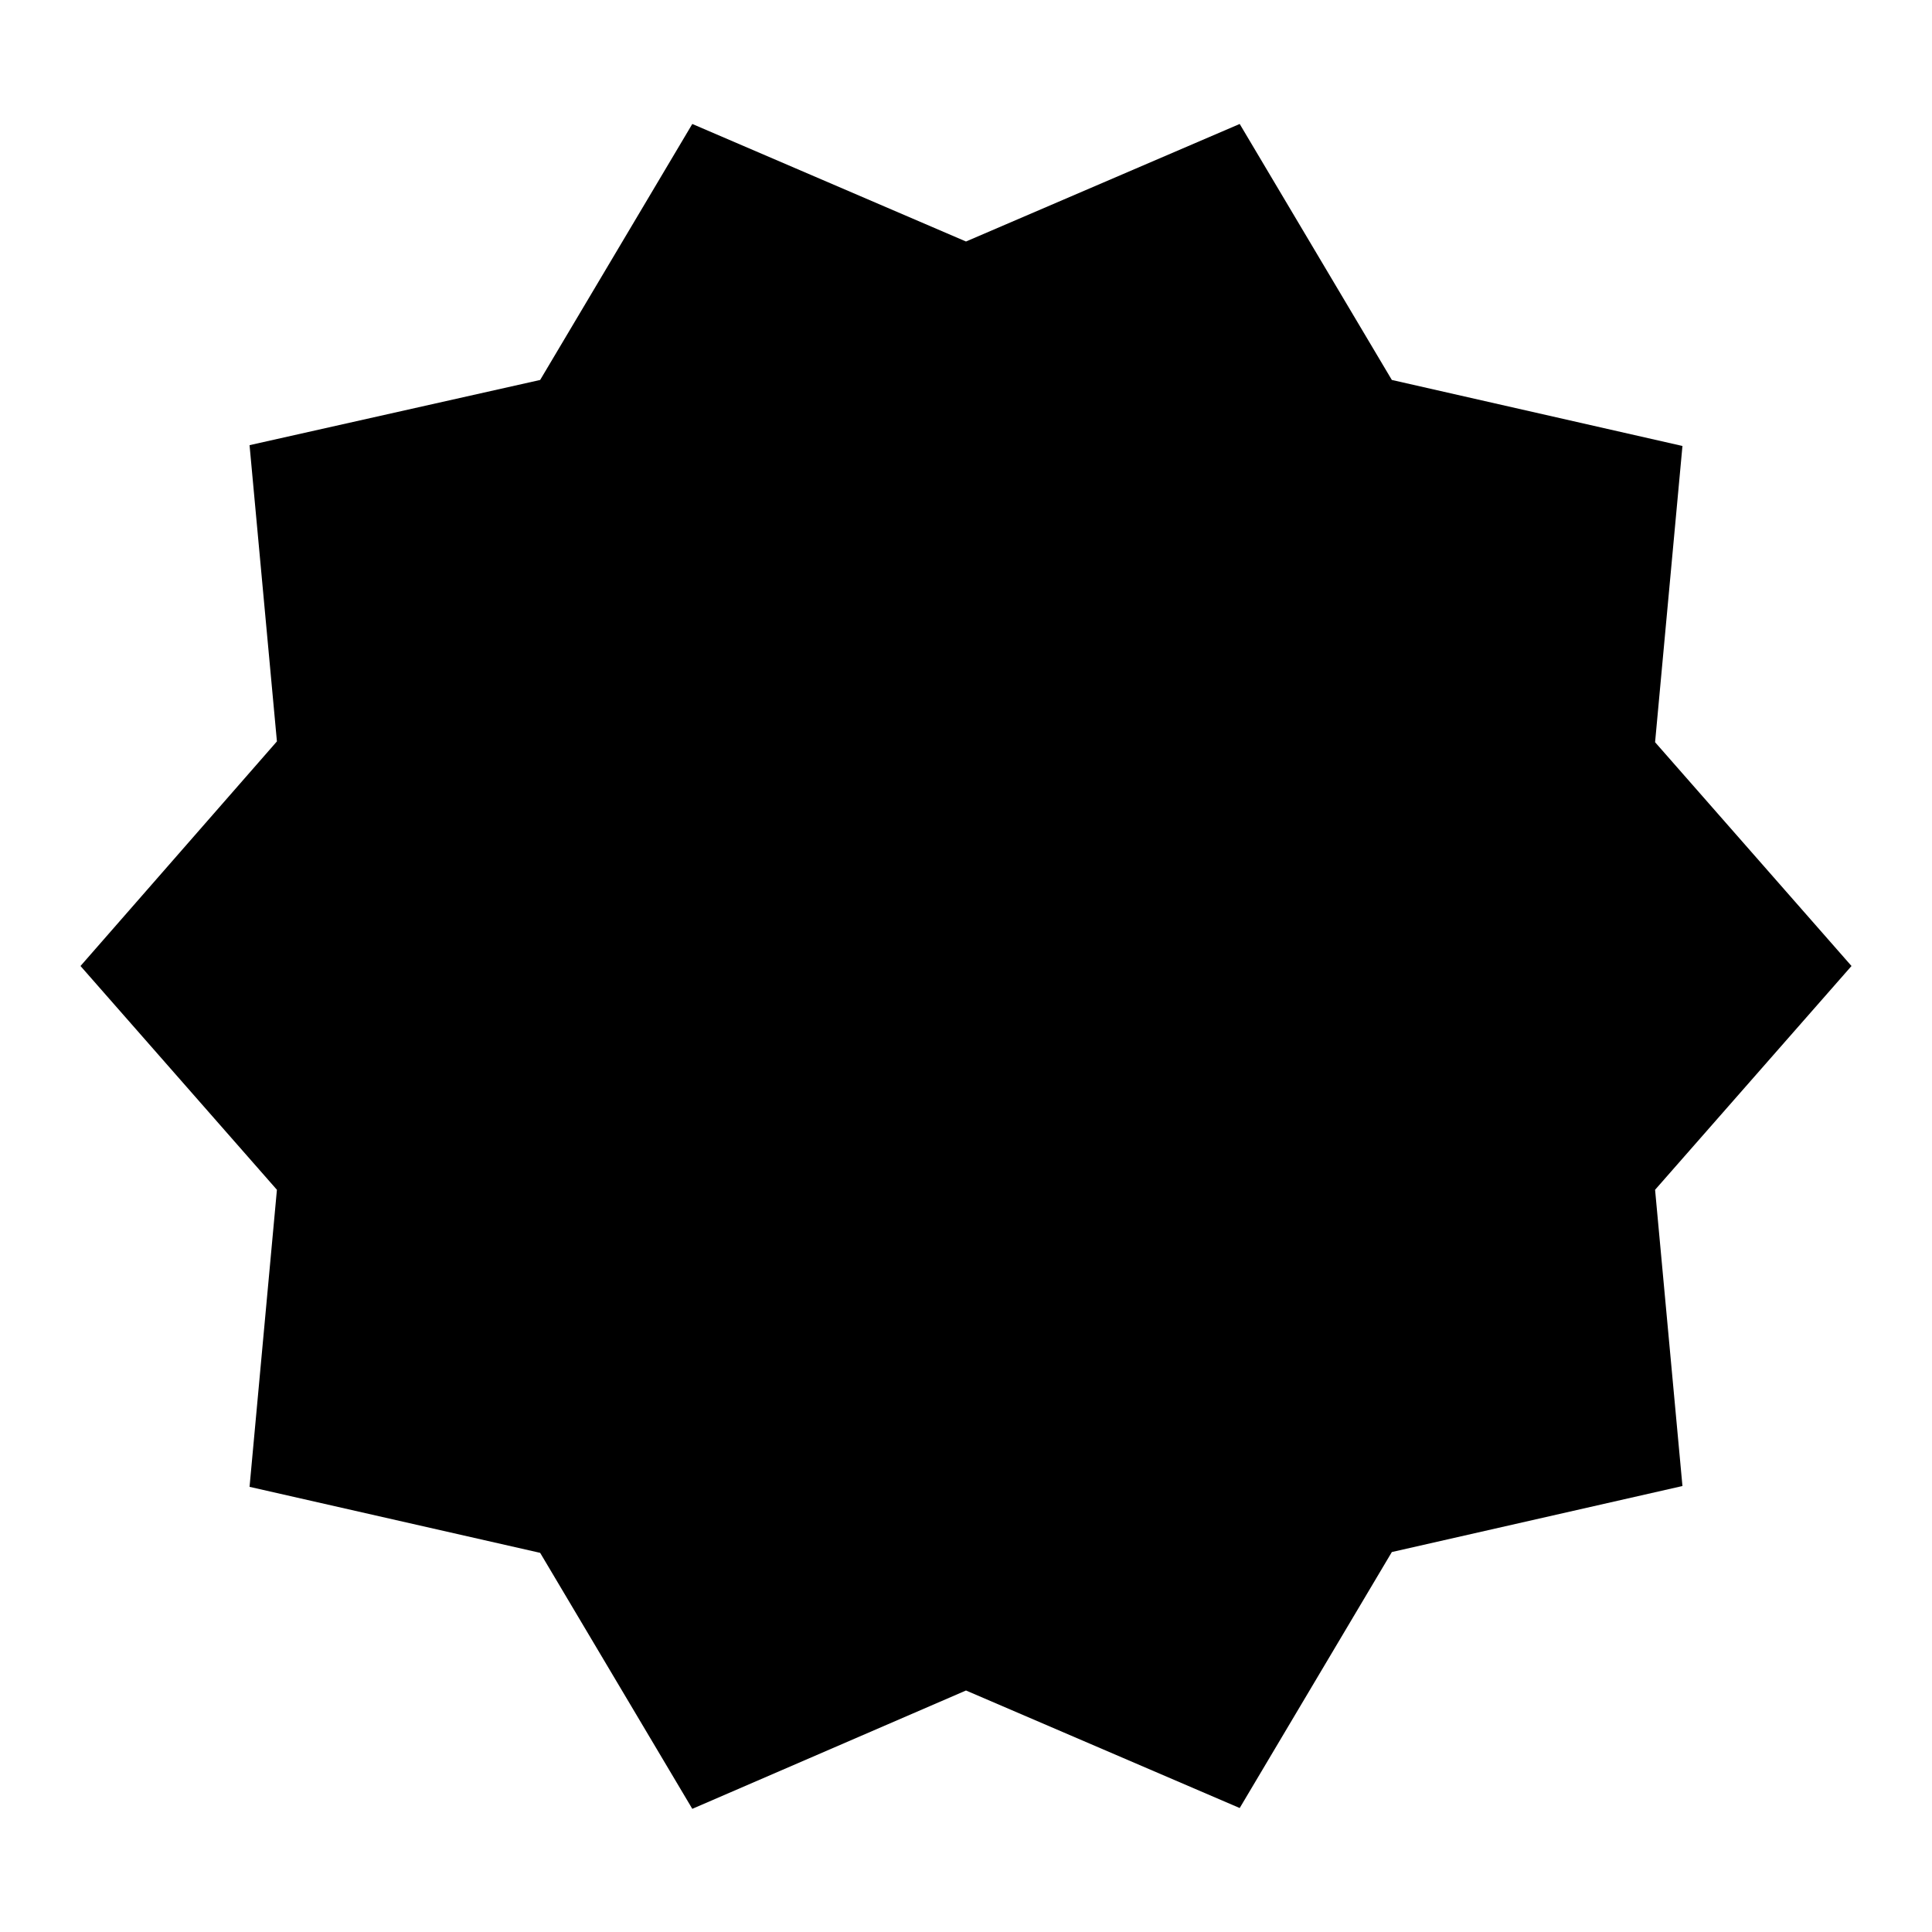
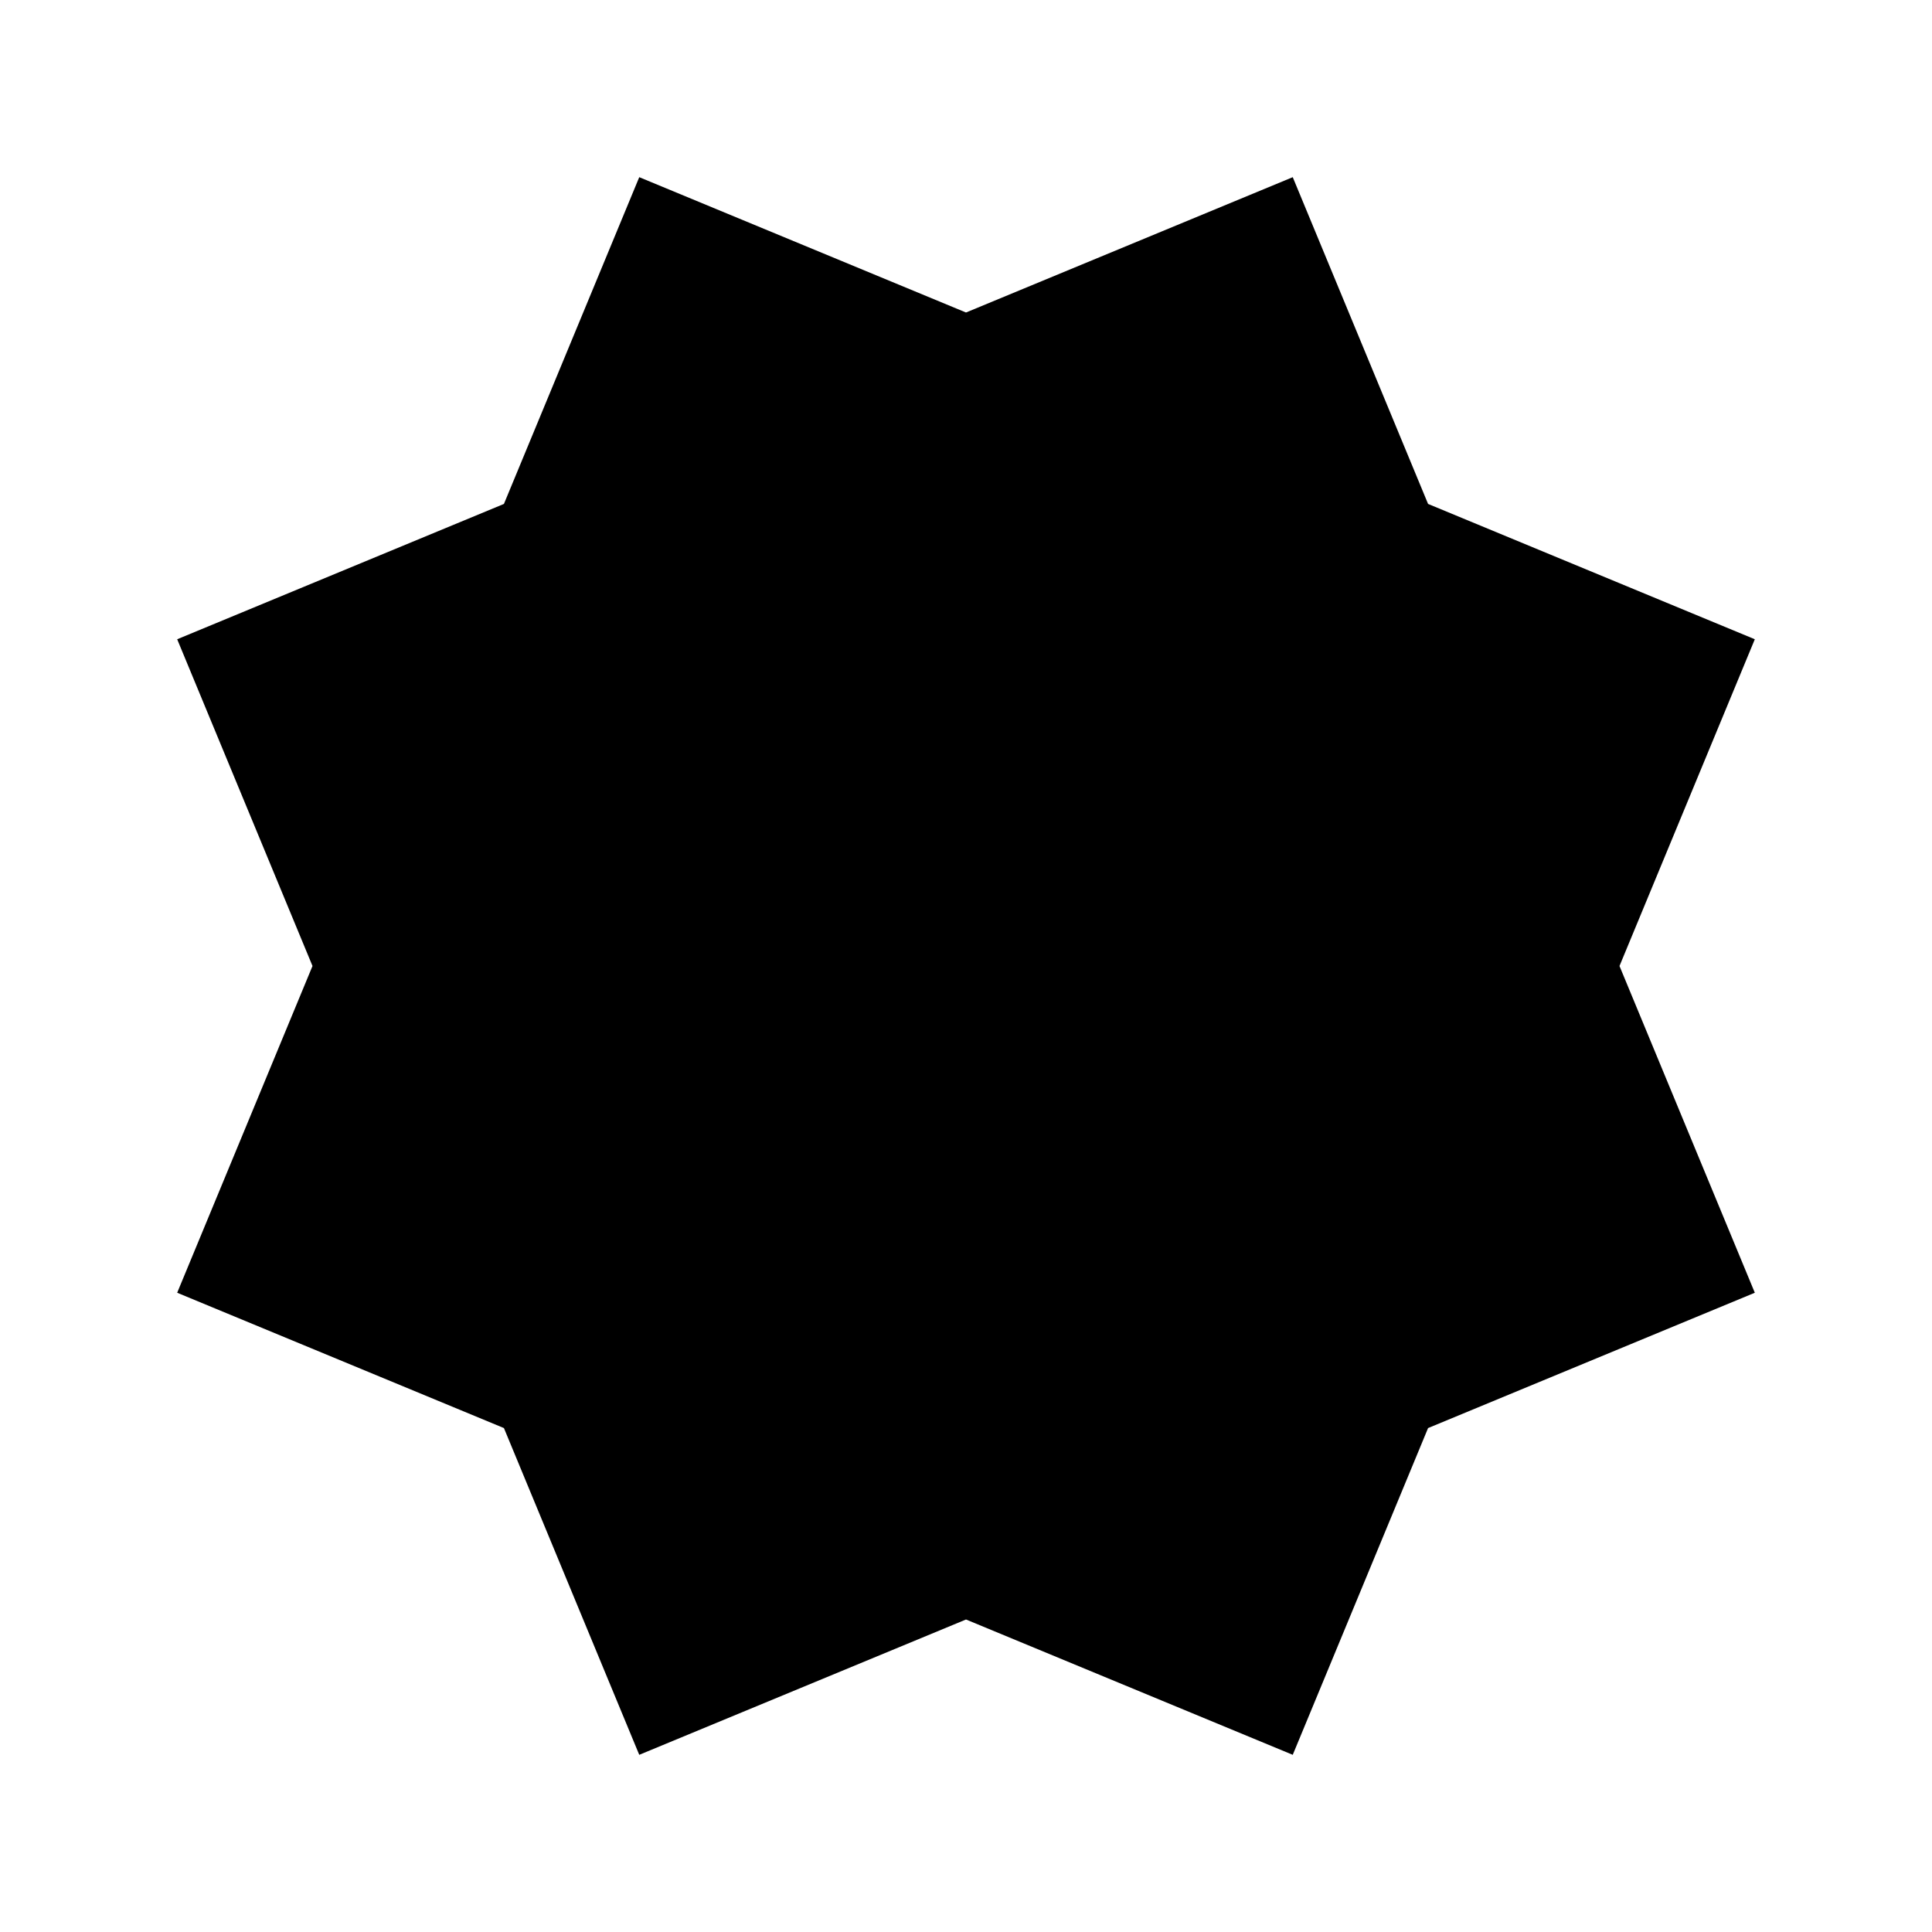
<svg xmlns="http://www.w3.org/2000/svg" version="1.1" baseProfile="full" width="24" height="24" viewBox="0 0 24.00 24.00" enable-background="new 0 0 24.00 24.00" xml:space="preserve">
-   <path fill="#000000" fill-opacity="1" stroke-width="0.2" stroke-linejoin="miter" d="M 23,12L 20.56,9.22L 20.9,5.54L 17.29,4.72L 15.4,1.54L 12,3L 8.6,1.54L 6.71,4.72L 3.1,5.53L 3.44,9.21L 1,12L 3.44,14.78L 3.1,18.47L 6.71,19.29L 8.6,22.47L 12,21L 15.4,22.46L 17.29,19.28L 20.9,18.46L 20.56,14.78L 23,12 Z " />
+   <path fill="#000000" fill-opacity="1" stroke-width="0.2" stroke-linejoin="miter" d="M 2.201,16.059L 3.882,12L 2.201,7.941L 6.26,6.26L 7.941,2.201L 12,3.882L 16.059,2.201L 17.74,6.26L 21.799,7.941L 20.118,12L 21.799,16.059L 17.74,17.74L 16.059,21.799L 12,20.118L 7.941,21.799L 6.26,17.74L 2.201,16.059 Z " />
</svg>
